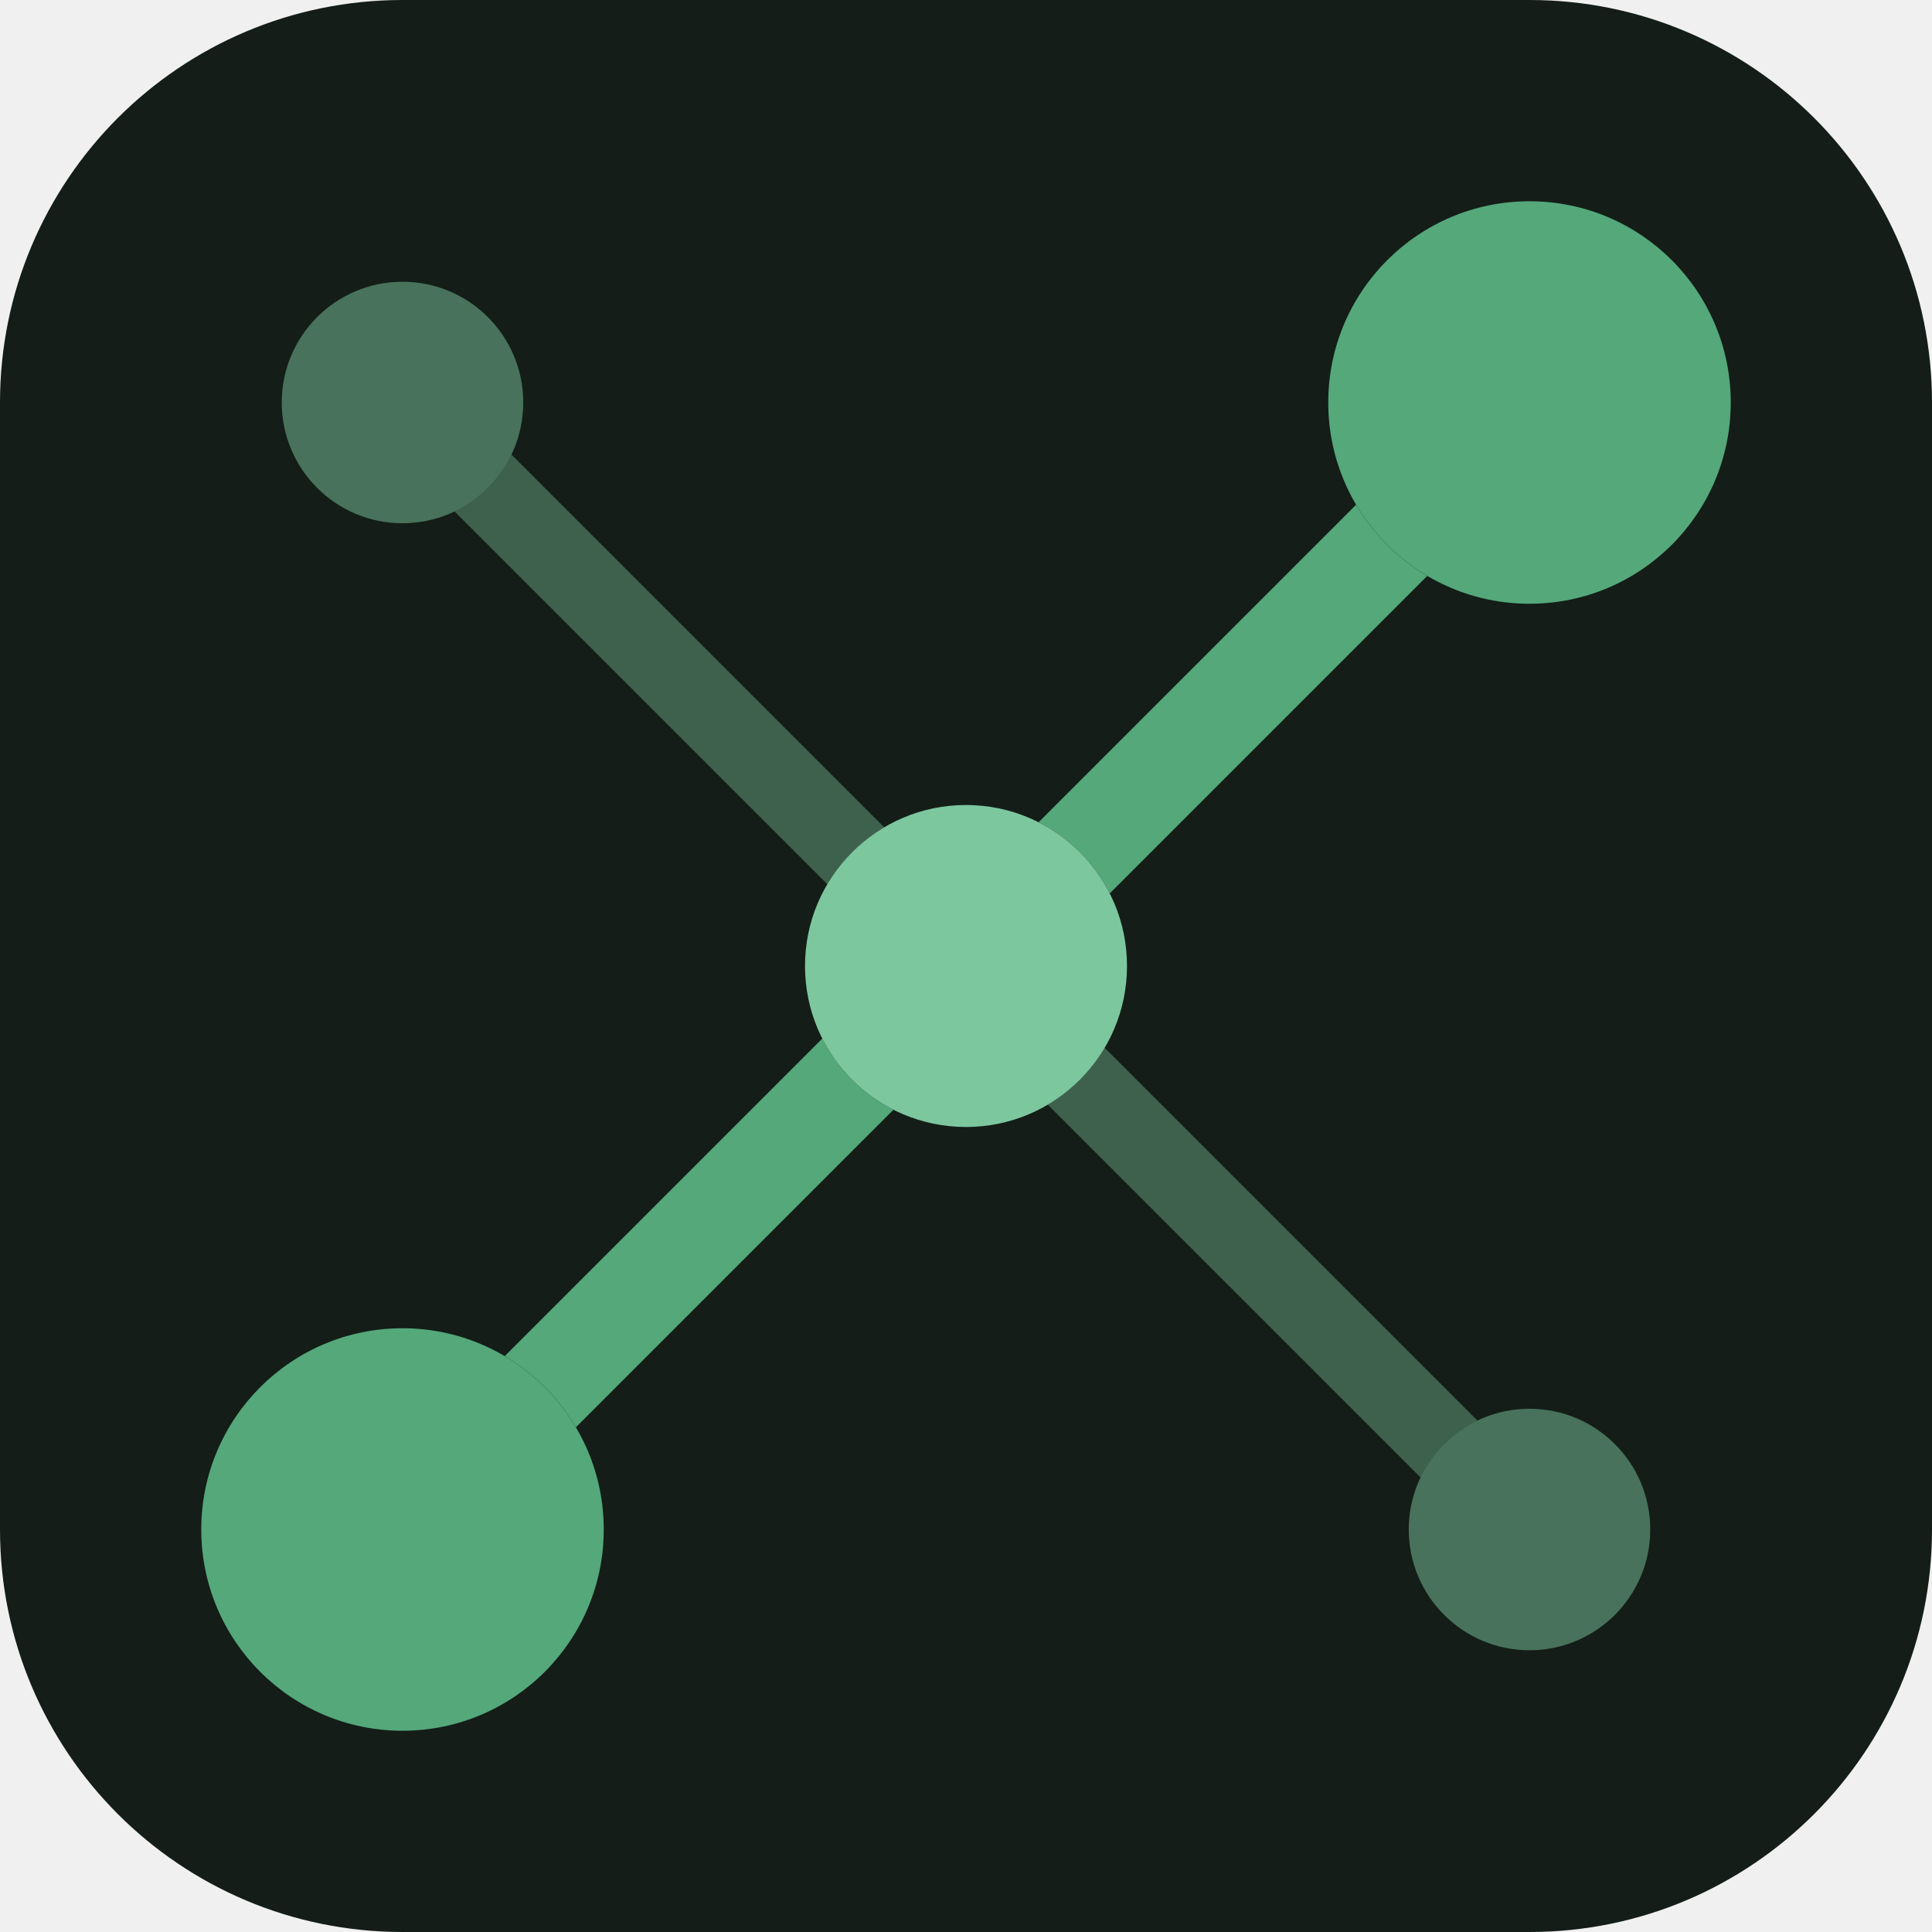
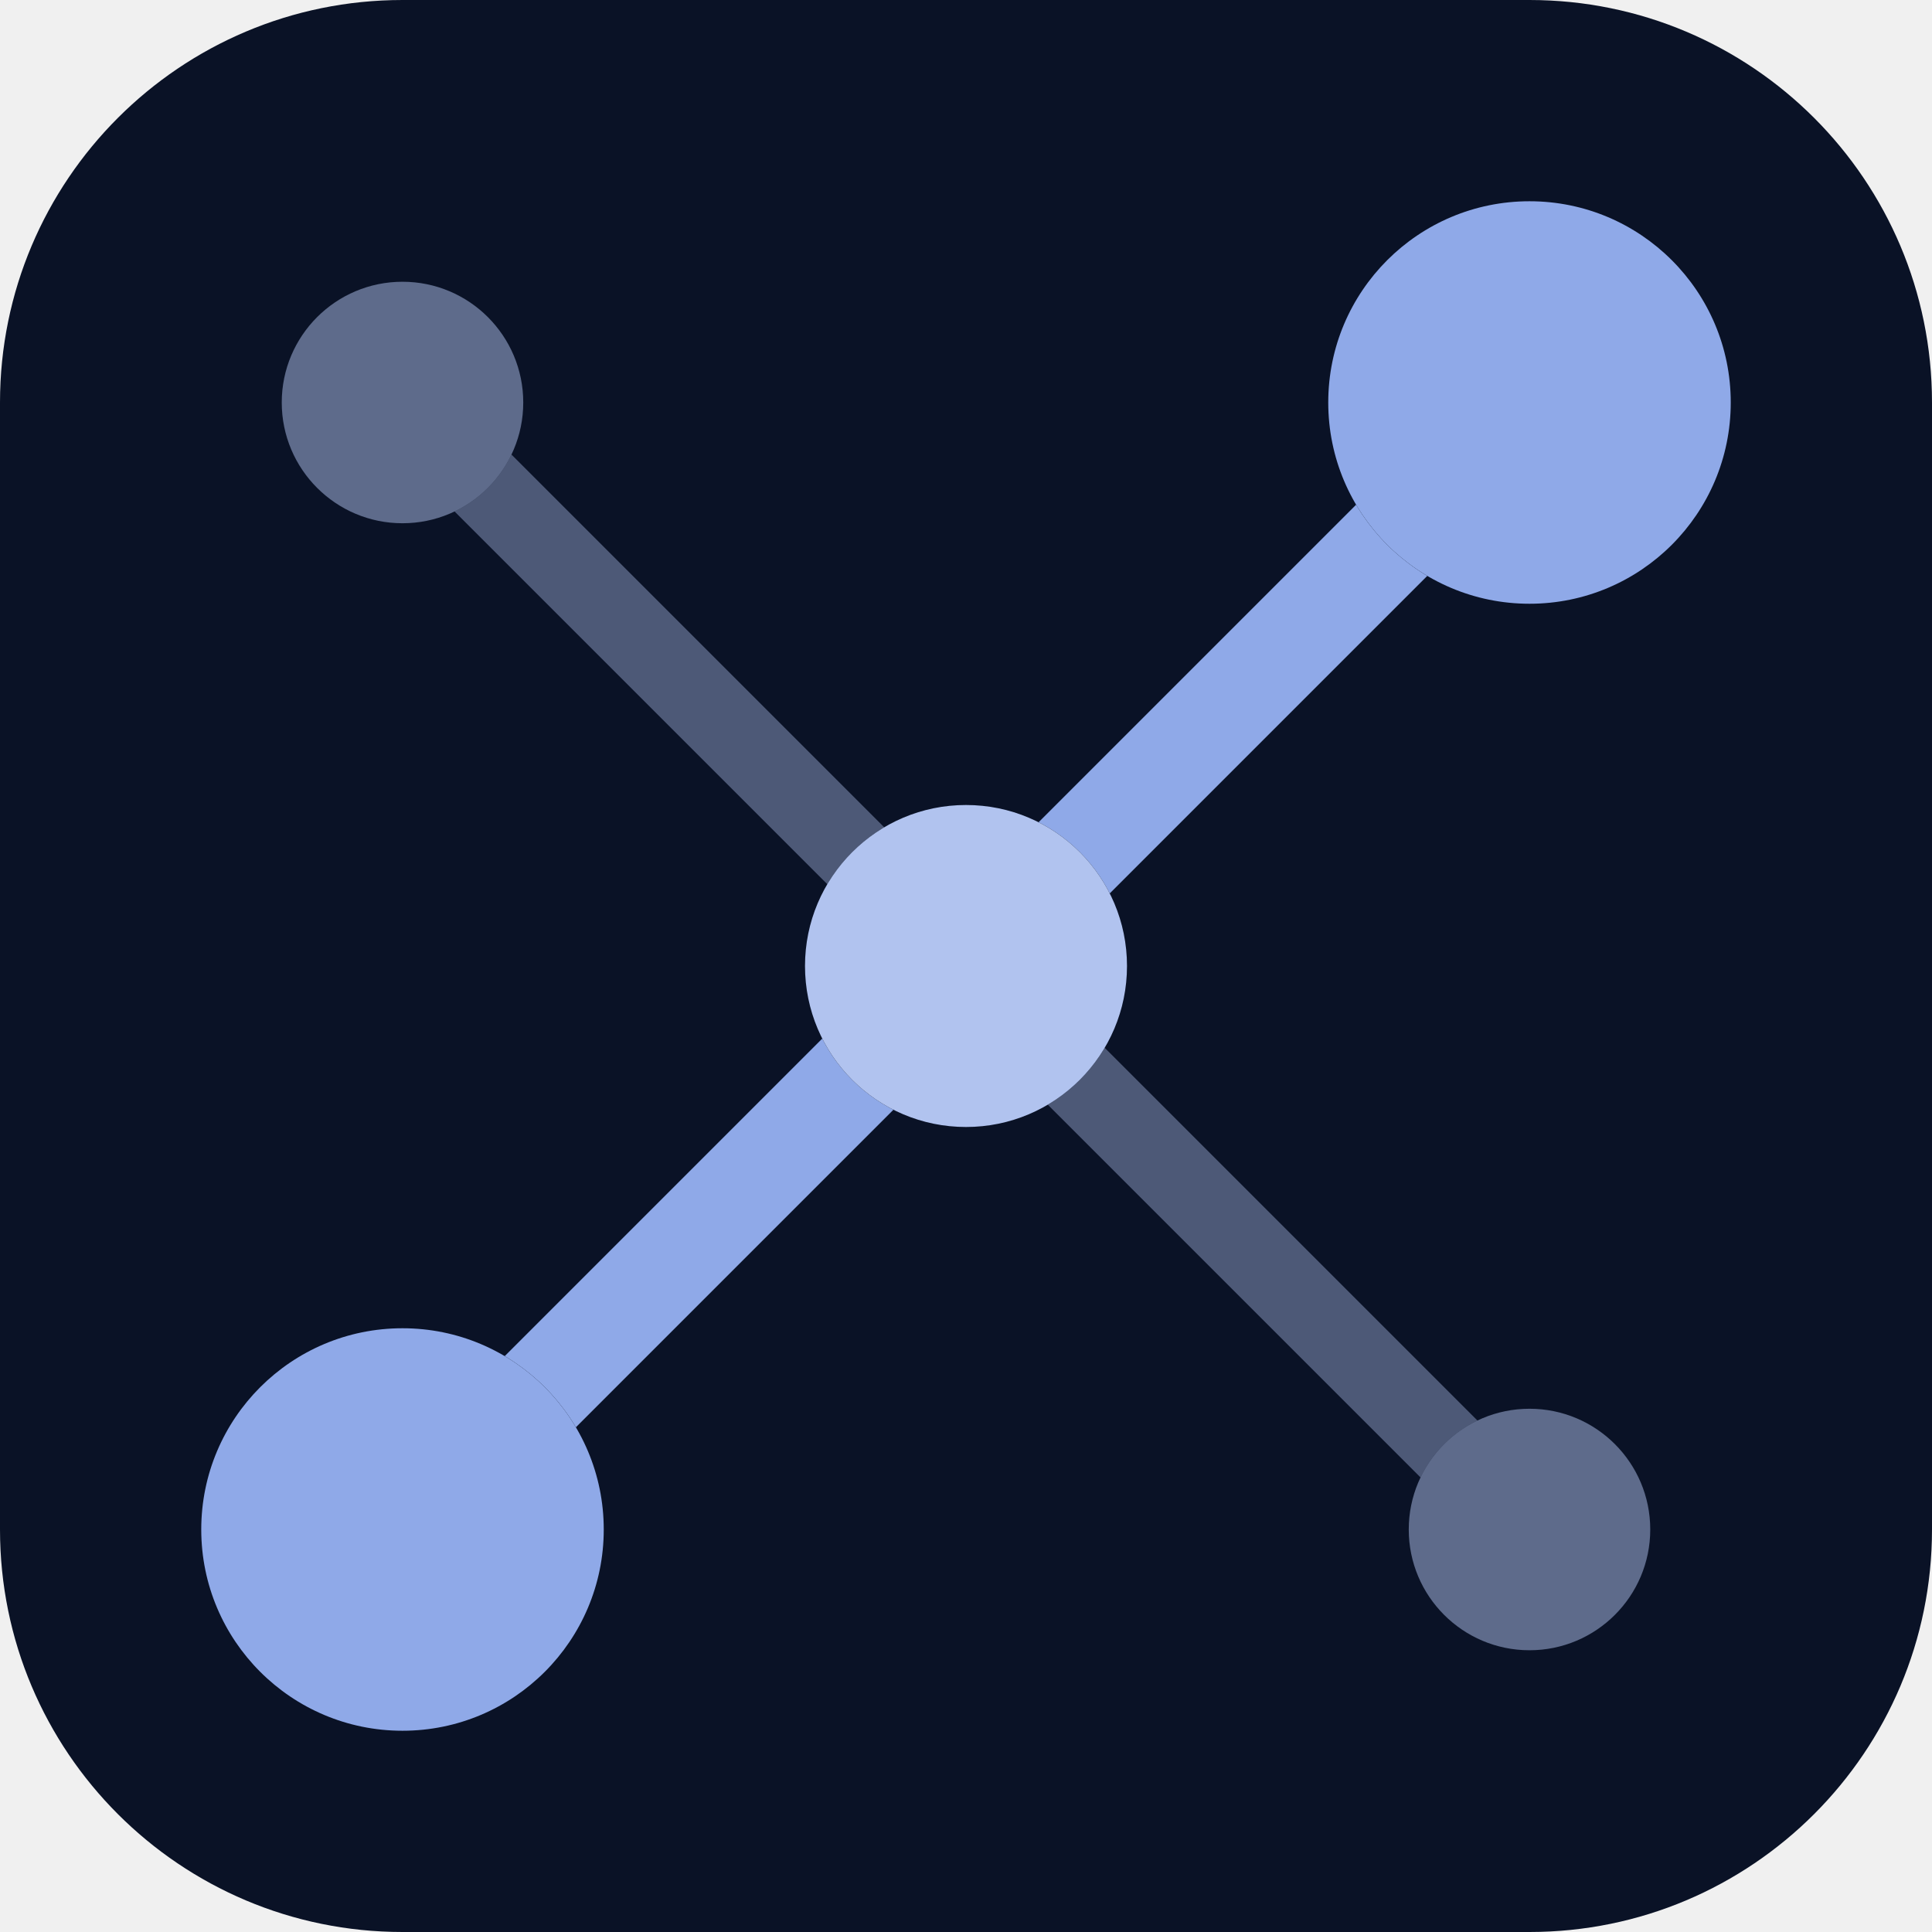
<svg xmlns="http://www.w3.org/2000/svg" viewBox="0 0 48 48" fill="none">
-   <rect width="48" height="48" rx="10" fill="#141D18" />
+   <rect width="48" height="48" rx="10" fill="#0A1226" />
  <defs>
    <mask id="cut-node-interiors" maskUnits="userSpaceOnUse" x="0" y="0" width="48" height="48">
      <rect width="48" height="48" fill="white" />
      <circle cx="10" cy="38" r="5" fill="black" />
      <circle cx="38" cy="10" r="5" fill="black" />
      <circle cx="24" cy="24" r="4" fill="black" />
      <circle cx="10" cy="10" r="3" fill="black" />
      <circle cx="38" cy="38" r="3" fill="black" />
    </mask>
  </defs>
  <g mask="url(#cut-node-interiors)">
-     <line x1="10" y1="38" x2="24" y2="24" stroke="#54A87A" stroke-width="2.5" stroke-linecap="round" />
-     <line x1="24" y1="24" x2="38" y2="10" stroke="#54A87A" stroke-width="2.5" stroke-linecap="round" />
-     <line x1="10" y1="10" x2="38" y2="38" stroke="#7CC79E" stroke-width="2" stroke-linecap="round" opacity="0.4" />
+     <line x1="10" y1="38" x2="24" y2="24" stroke="#8FA9E8" stroke-width="2.5" stroke-linecap="round" />
+     <line x1="24" y1="24" x2="38" y2="10" stroke="#8FA9E8" stroke-width="2.5" stroke-linecap="round" />
+     <line x1="10" y1="10" x2="38" y2="38" stroke="#B1C3EF" stroke-width="2" stroke-linecap="round" opacity="0.4" />
  </g>
-   <circle cx="10" cy="38" r="5" fill="#54A87A" />
-   <circle cx="38" cy="10" r="5" fill="#54A87A" />
-   <circle cx="24" cy="24" r="4" fill="#7CC79E" />
-   <circle cx="10" cy="10" r="3" fill="#7CC79E" opacity="0.5" />
-   <circle cx="38" cy="38" r="3" fill="#7CC79E" opacity="0.5" />
+   <circle cx="10" cy="38" r="5" fill="#8FA9E8" />
+   <circle cx="38" cy="10" r="5" fill="#8FA9E8" />
+   <circle cx="24" cy="24" r="4" fill="#B1C3EF" />
+   <circle cx="10" cy="10" r="3" fill="#B1C3EF" opacity="0.5" />
+   <circle cx="38" cy="38" r="3" fill="#B1C3EF" opacity="0.5" />
</svg>
